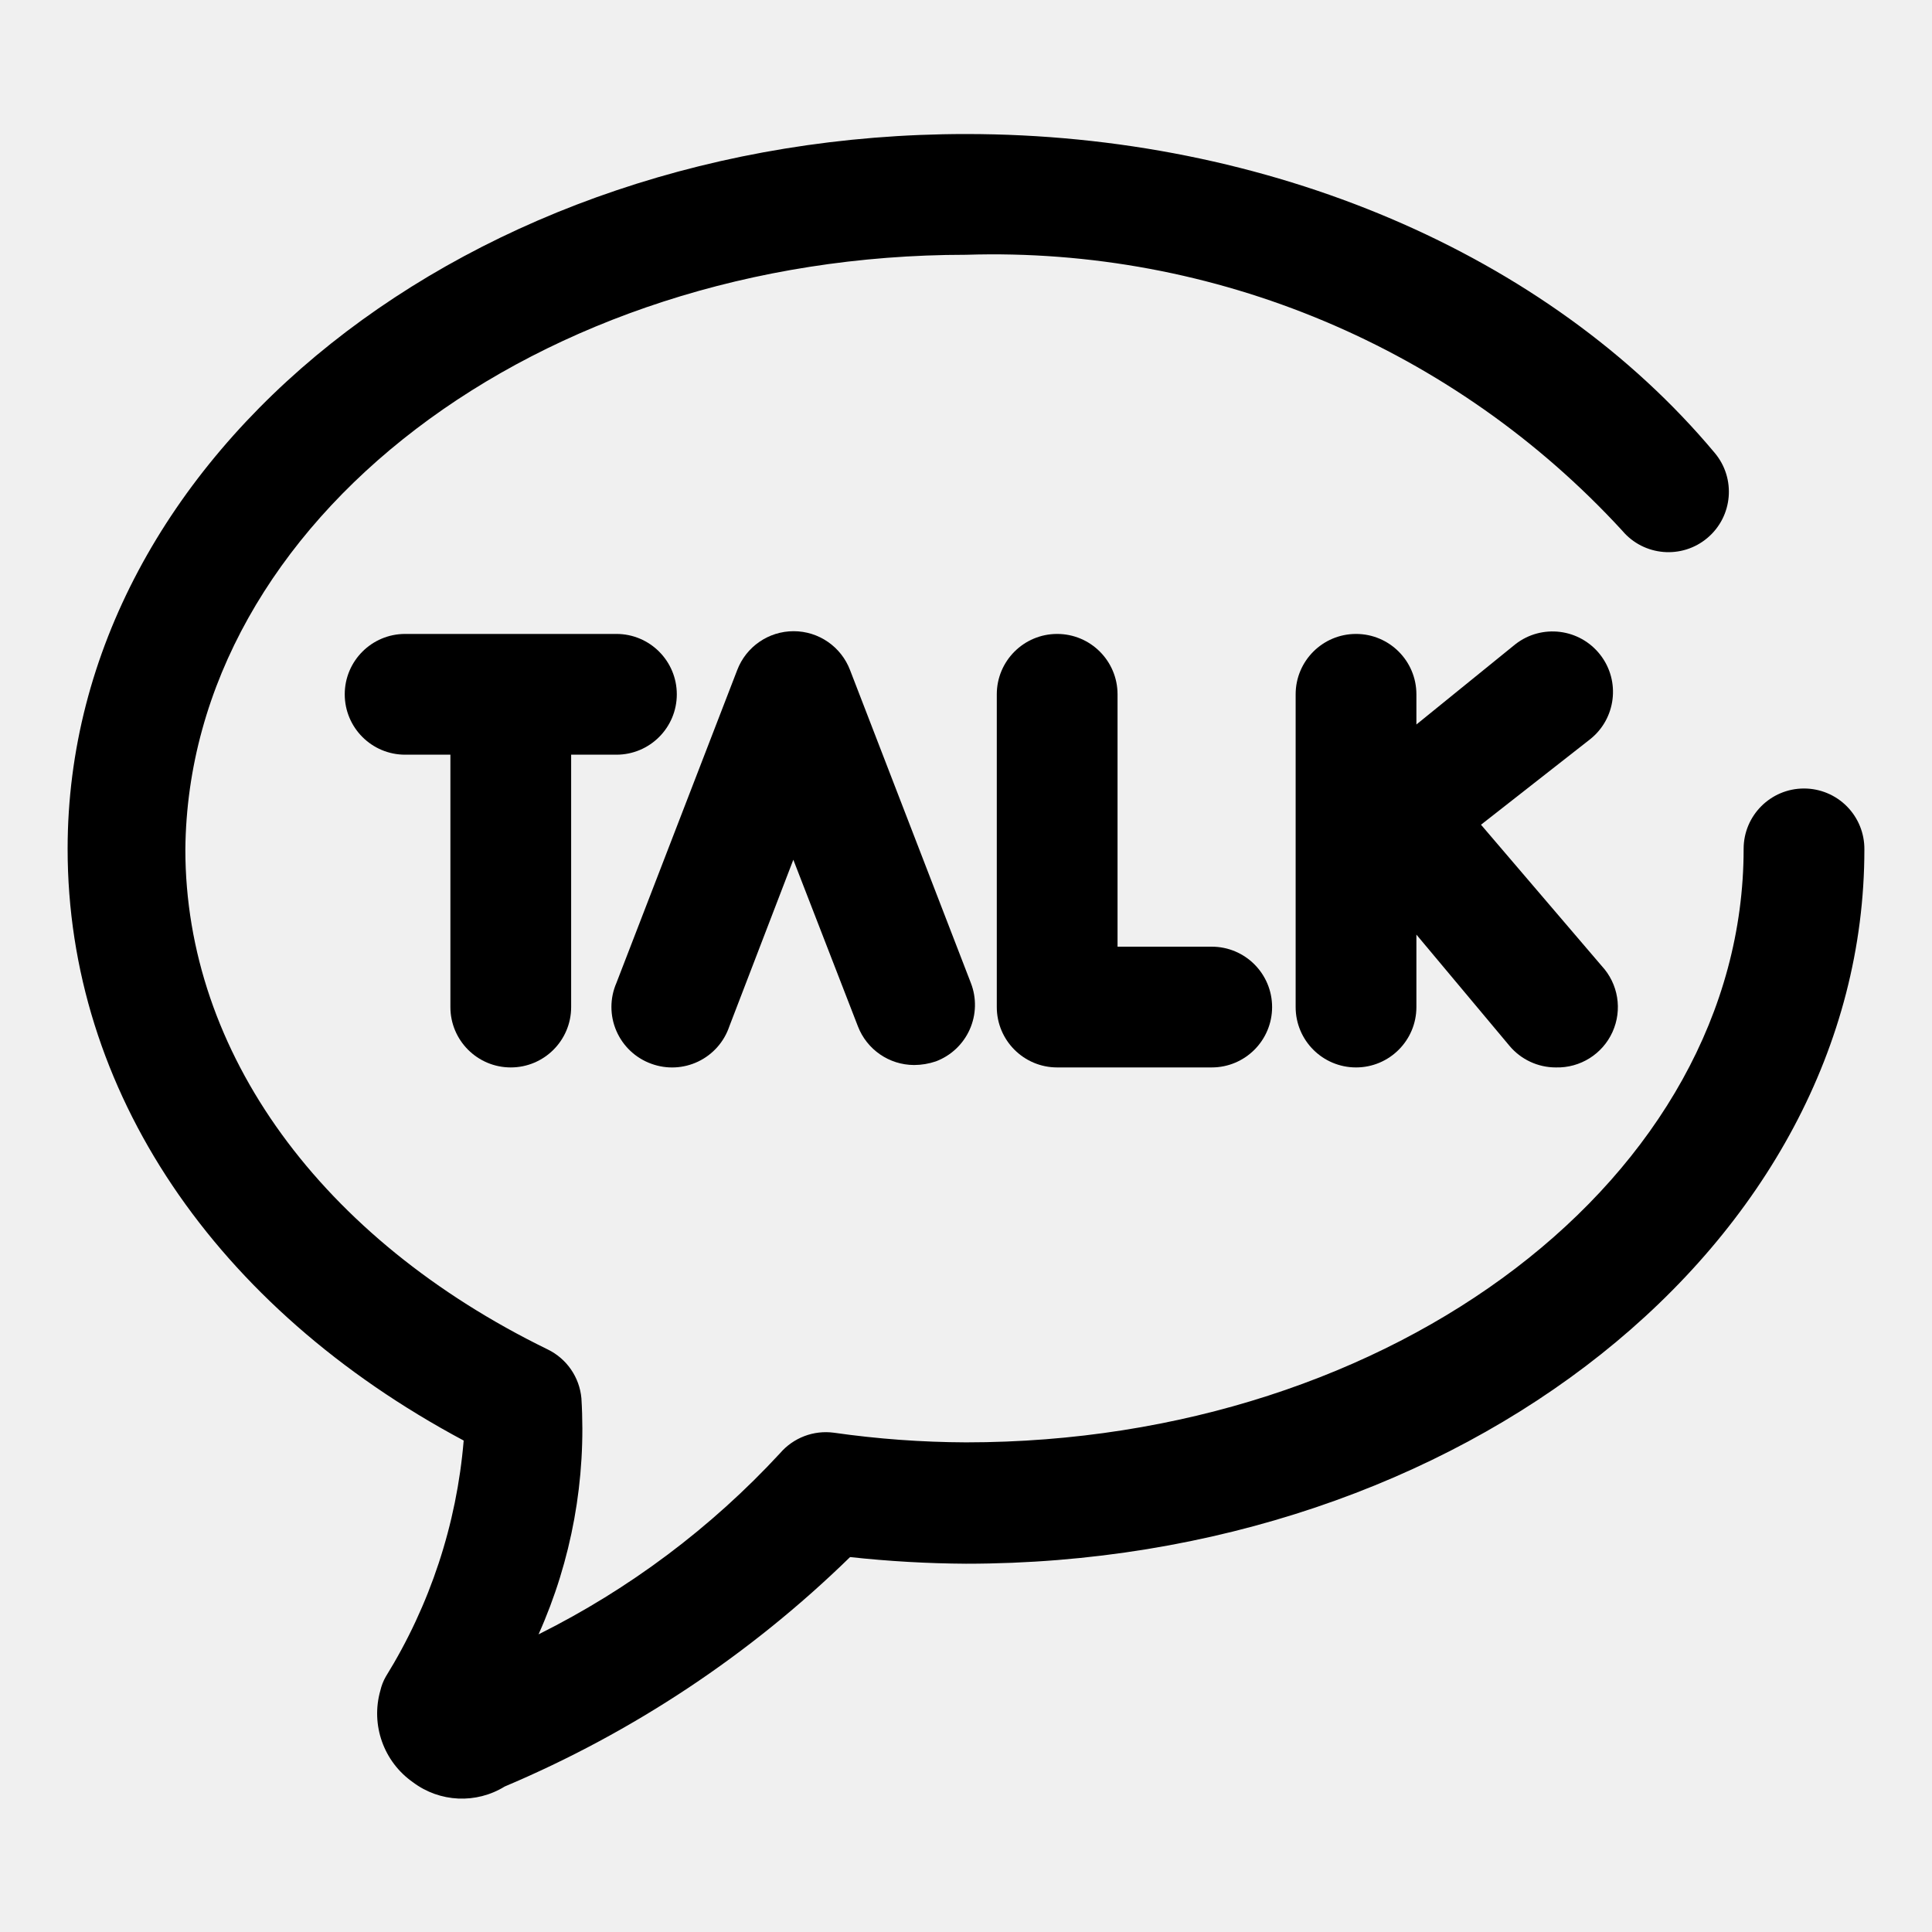
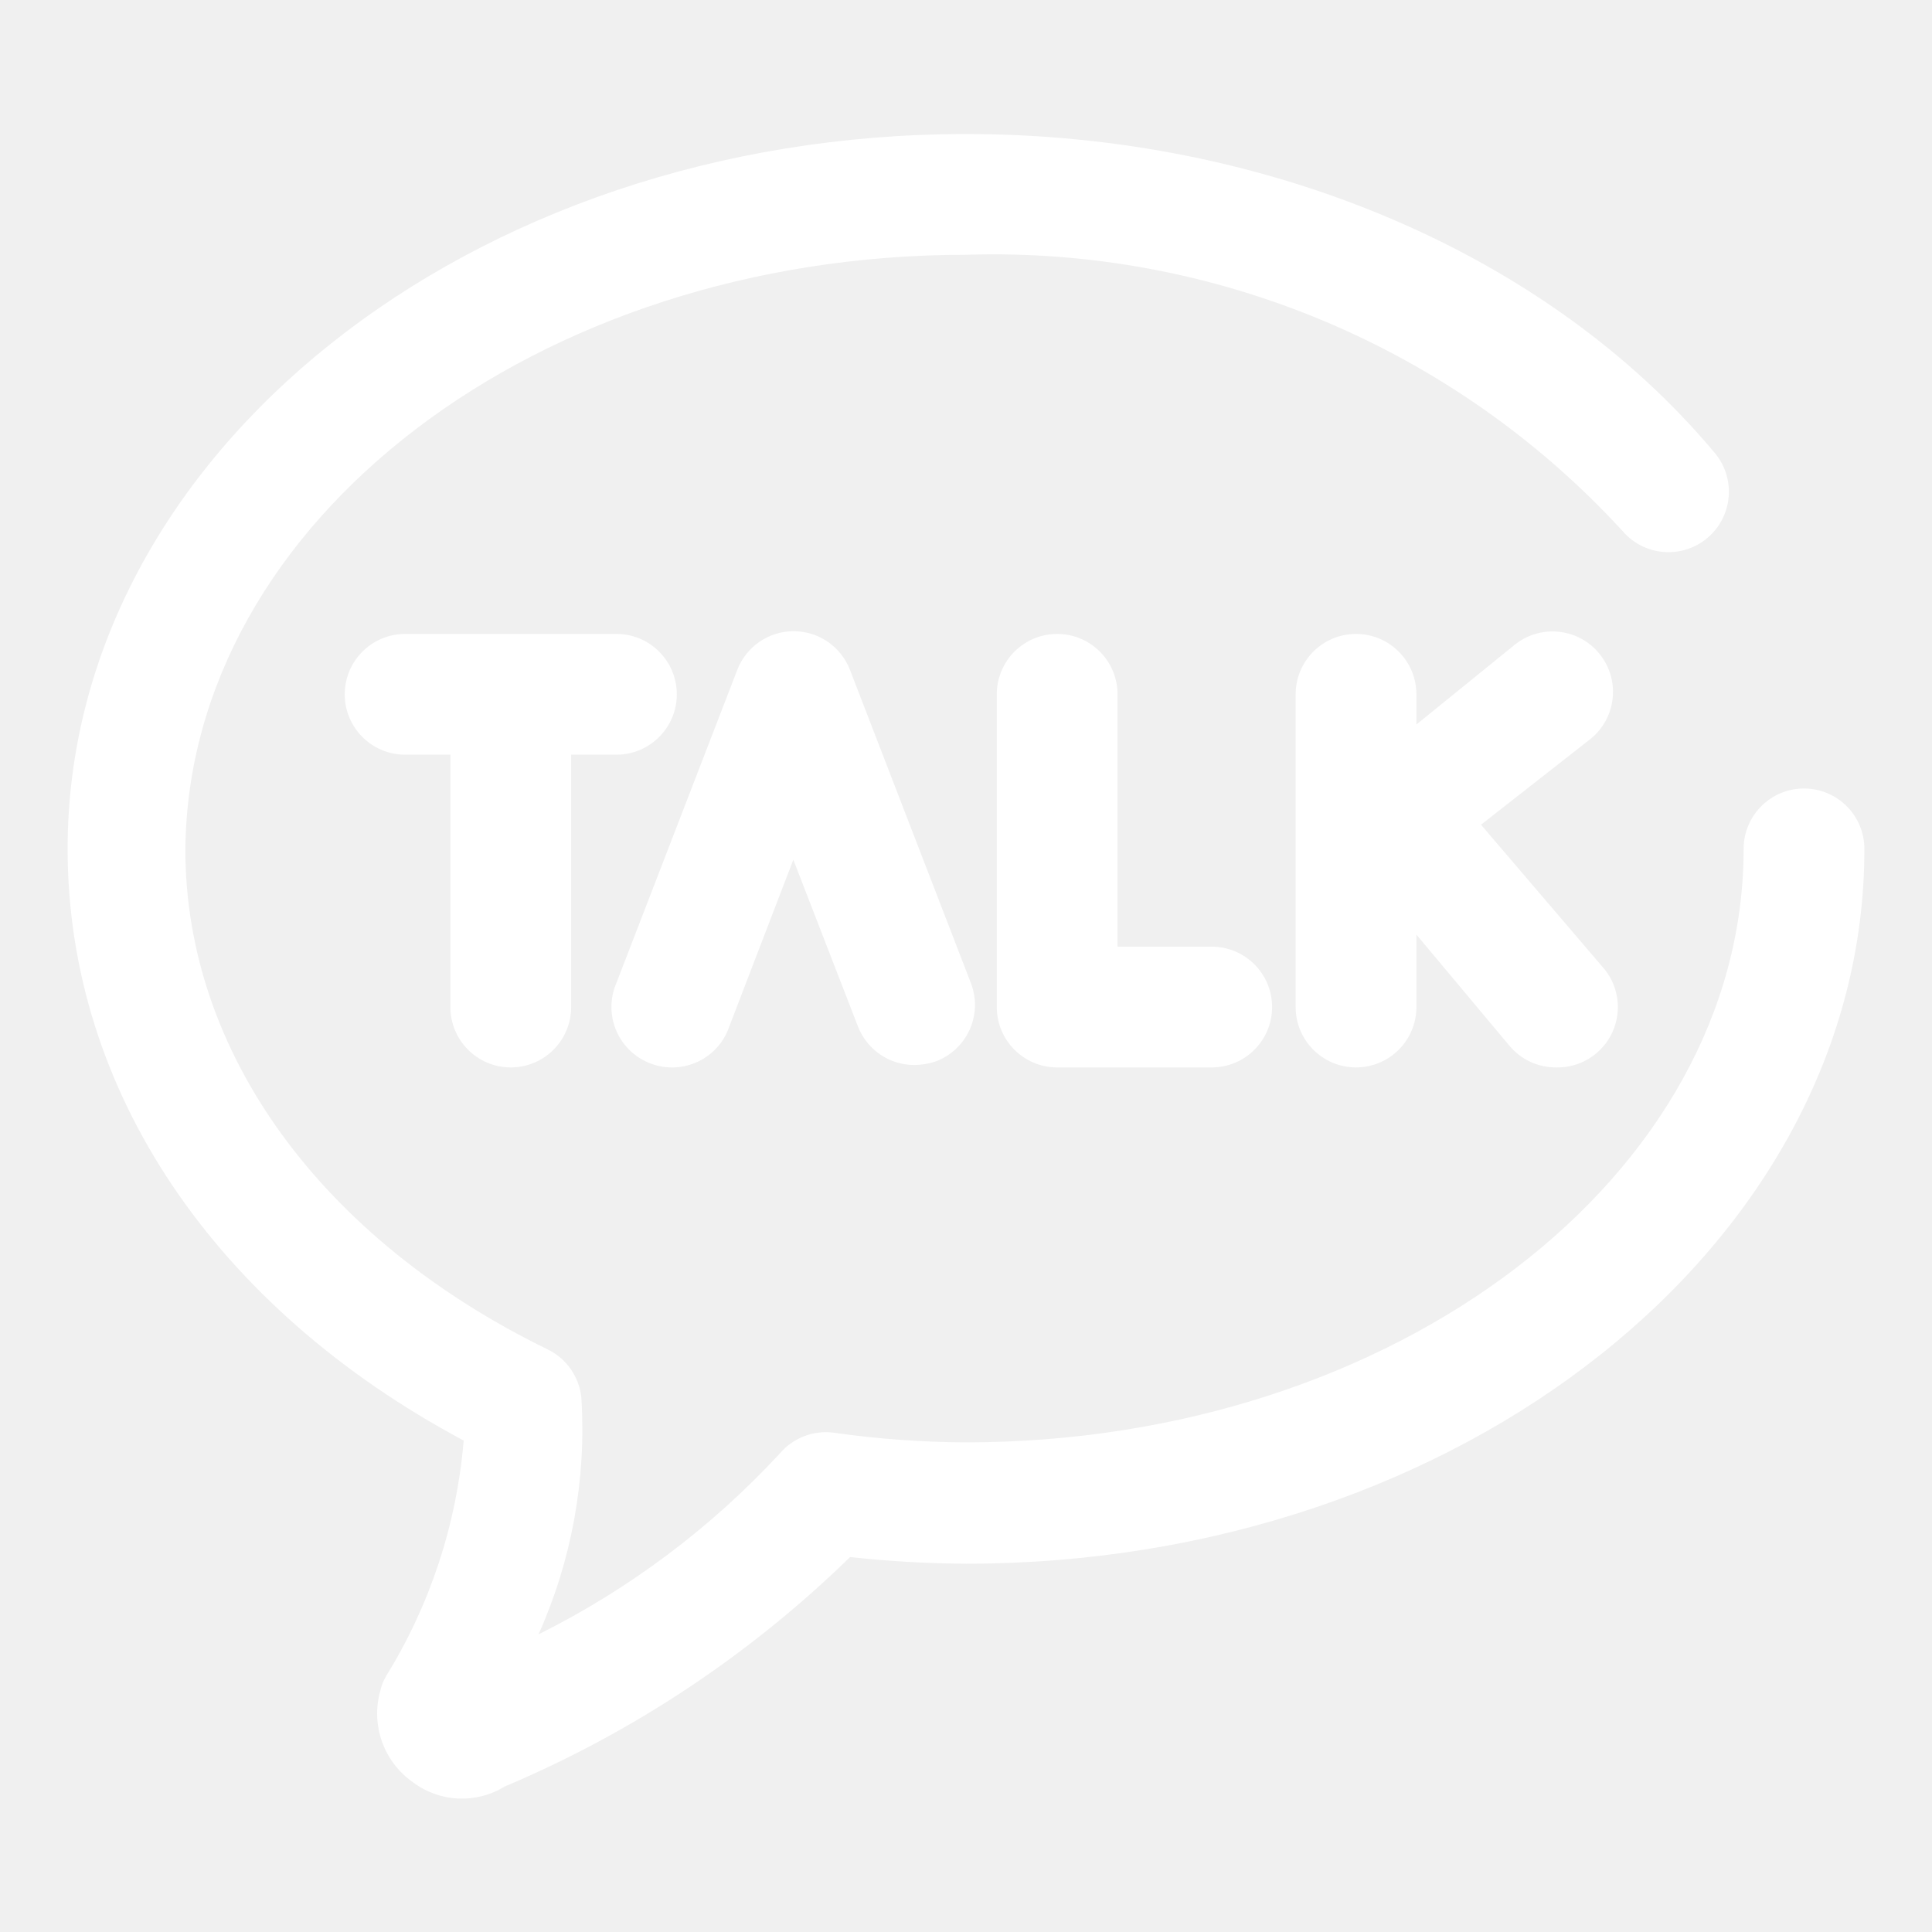
- <svg xmlns="http://www.w3.org/2000/svg" viewBox="0 0 32 32">
+ <svg xmlns="http://www.w3.org/2000/svg" viewBox="0 0 32 32" style="fill: white;">
  <g data-name="kakao talk chat media social" id="kakao_talk_chat_media_social">
    <path d="M29.88,13.06a1,1,0,0,0-1,1c0,5.42-5.78,9.83-12.88,9.83a15.91,15.91,0,0,1-2.19-.16,1,1,0,0,0-.89.34,13.88,13.88,0,0,1-4,3,8.32,8.32,0,0,0,.71-3.91,1,1,0,0,0-.56-.81c-3.75-1.83-6-4.92-6-8.28C3.12,8.63,8.9,4.22,16,4.22A14.15,14.15,0,0,1,26.87,8.79,1,1,0,1,0,28.4,7.5C25.64,4.2,21,2.22,16,2.22,7.79,2.22,1.12,7.53,1.12,14.06c0,4,2.44,7.6,6.56,9.8a8.82,8.82,0,0,1-1.29,3.91A.85.85,0,0,0,6.3,28a1.39,1.39,0,0,0,.54,1.52,1.35,1.35,0,0,0,1.52.07,18.49,18.49,0,0,0,5.72-3.8,18.71,18.71,0,0,0,1.92.11c8.21,0,14.88-5.31,14.88-11.83A1,1,0,0,0,29.88,13.06Z" />
    <path d="M10.79,17.62A1,1,0,0,0,12.08,17l1.06-2.76L14.21,17a1,1,0,0,0,.93.64,1.13,1.13,0,0,0,.36-.06,1,1,0,0,0,.58-1.3l-2-5.18a1,1,0,0,0-1.87,0l-2,5.18A1,1,0,0,0,10.79,17.62Z" />
    <path d="M17.51,10.5a1,1,0,0,0-1,1v5.18a1,1,0,0,0,1,1h2.56a1,1,0,0,0,0-2H18.51V11.5A1,1,0,0,0,17.51,10.5Z" />
    <path d="M8.46,17.68a1,1,0,0,0,1-1V12.5h.75a1,1,0,0,0,0-2H6.71a1,1,0,0,0,0,2h.75v4.18A1,1,0,0,0,8.46,17.68Z" />
    <path d="M22.46,10.5a1,1,0,0,0-1,1v5.18a1,1,0,0,0,2,0v-1.2L25,17.32a1,1,0,0,0,.77.36A1,1,0,0,0,26.53,16l-2-2.34,1.8-1.41a1,1,0,0,0-1.23-1.58L23.46,12V11.5A1,1,0,0,0,22.46,10.5Z" />
  </g>
</svg>
